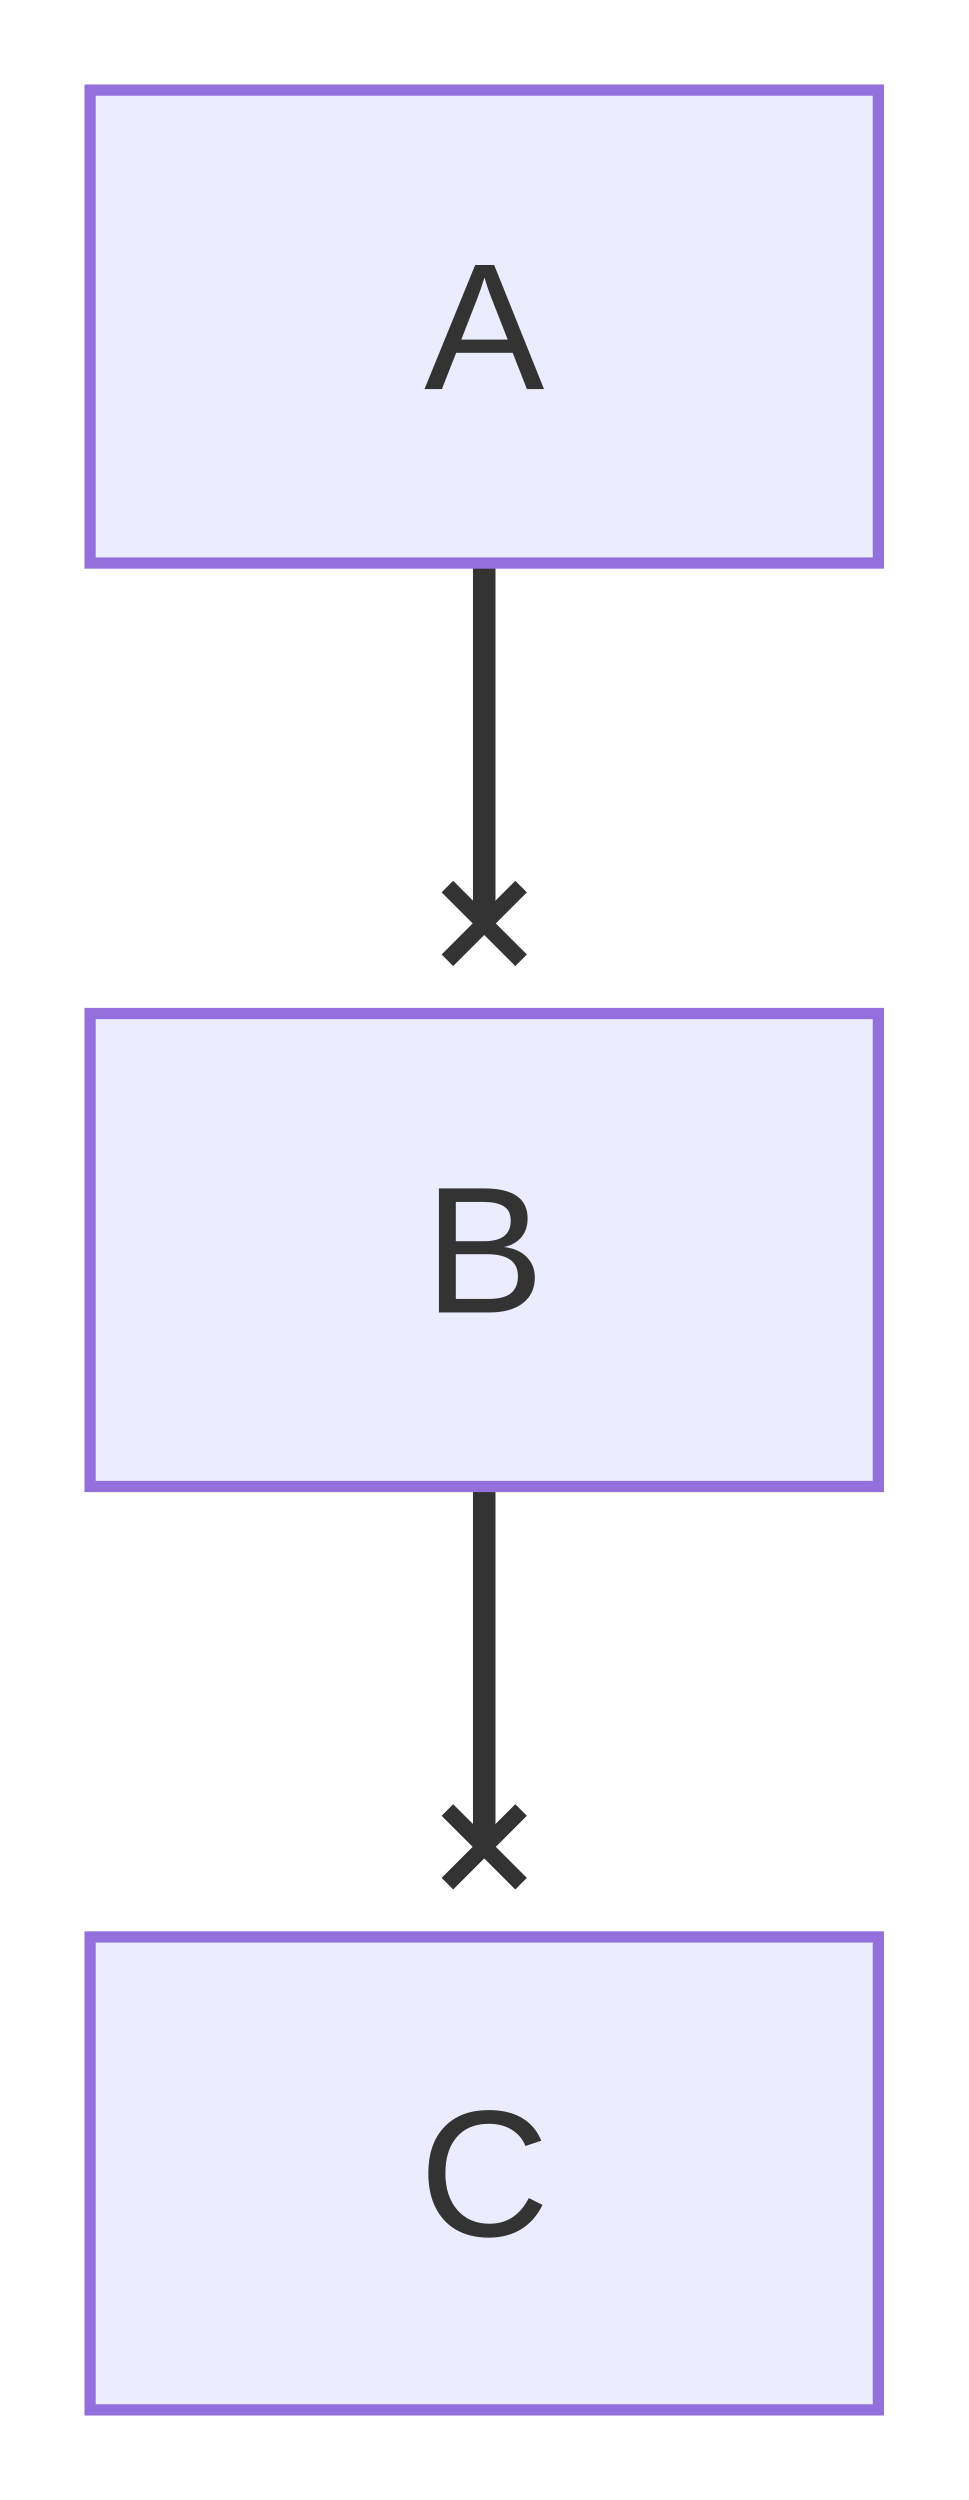
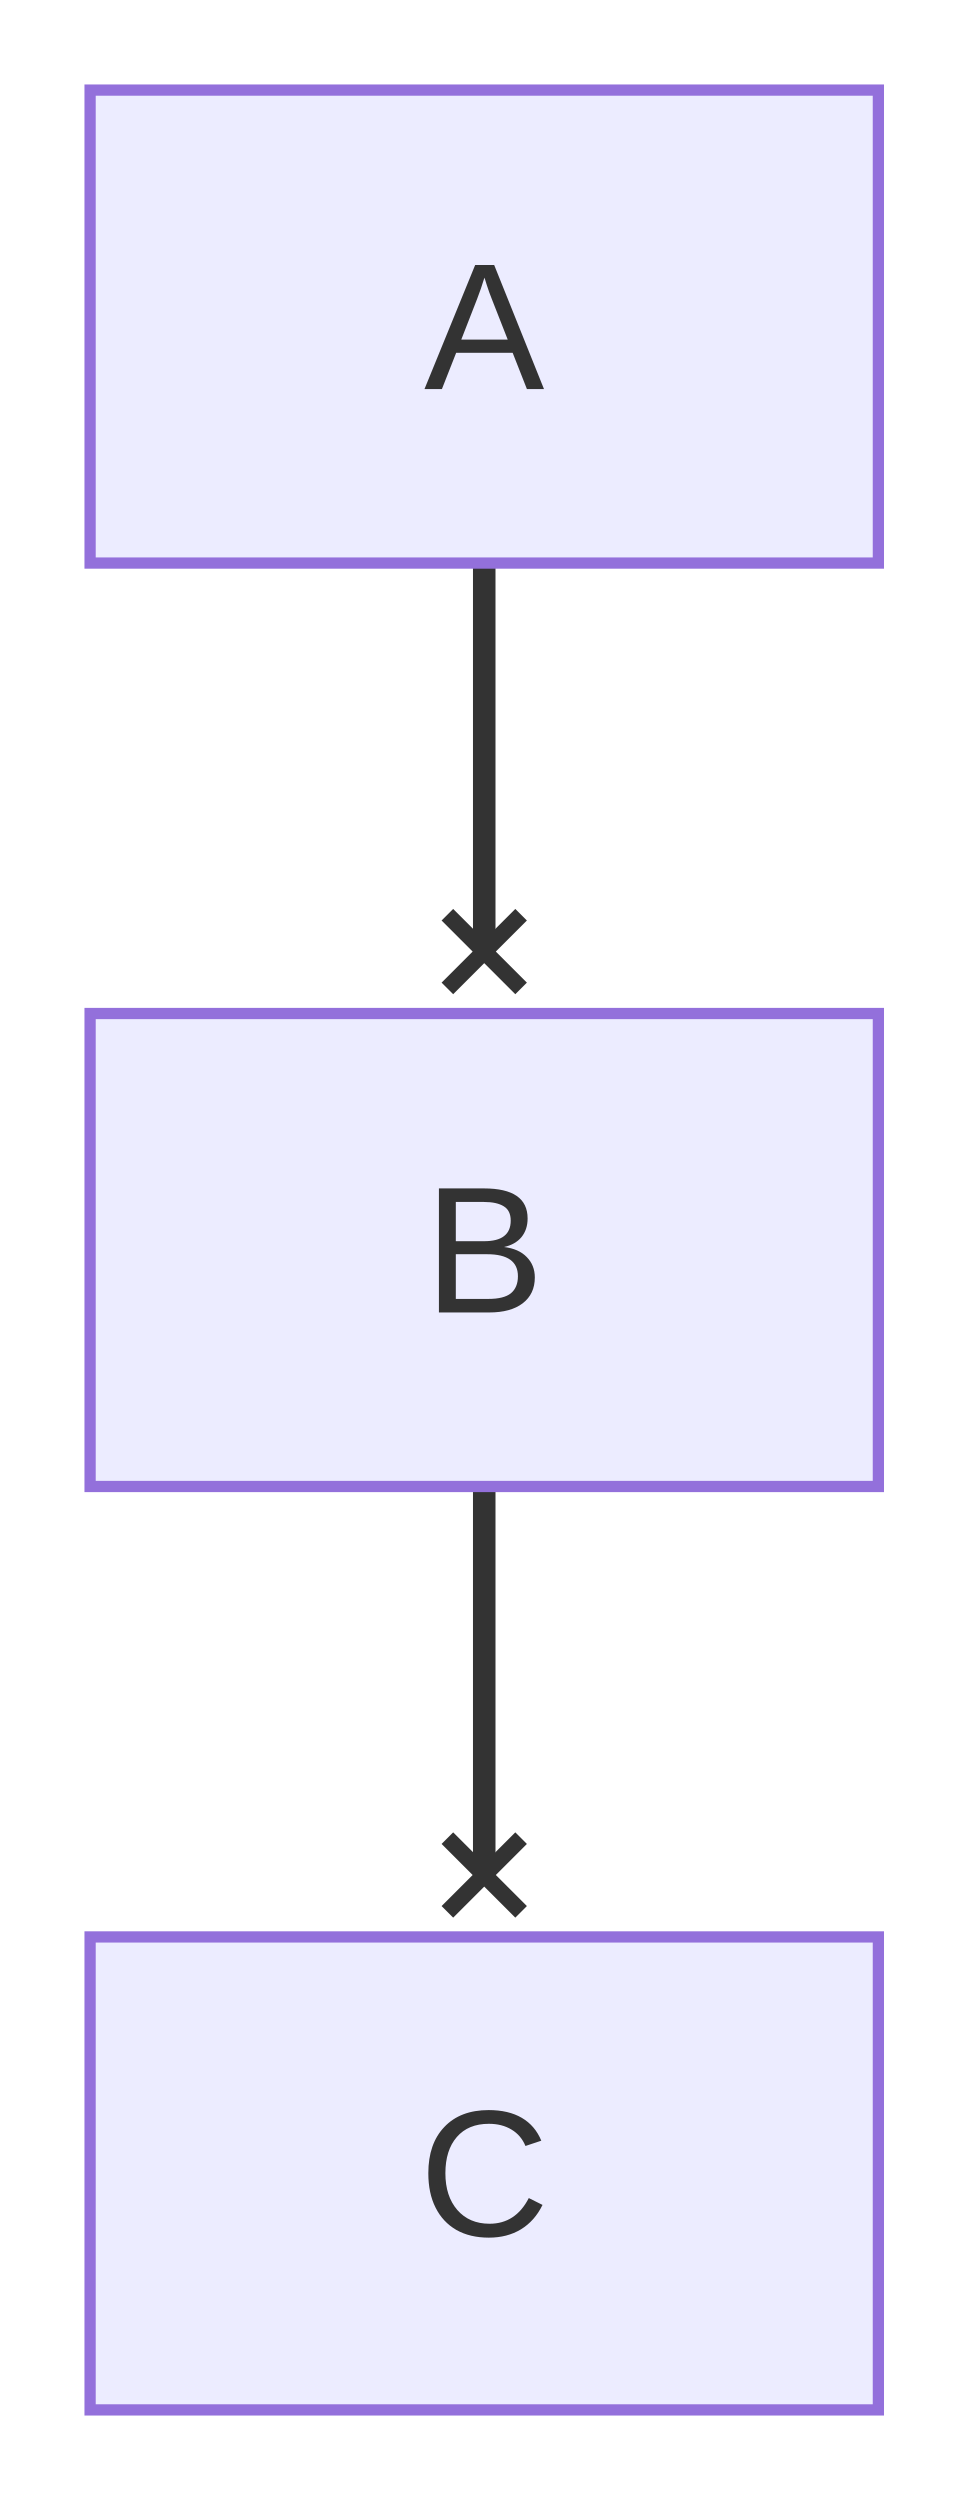
<svg xmlns="http://www.w3.org/2000/svg" viewBox="-8.0 -8.0 86 222" width="86" height="222" style="background-color: white">
  <defs>
    <marker id="arrow" viewBox="0 0 10 10" markerWidth="8" markerHeight="8" refX="0" refY="5" orient="auto" markerUnits="userSpaceOnUse">
      <path d="M 0 0 L 10 5 L 0 10 z" fill="#333333" />
    </marker>
    <marker id="circle-end" viewBox="0 0 10 10" markerWidth="8" markerHeight="8" refX="5" refY="5" orient="auto" markerUnits="userSpaceOnUse">
      <circle cx="5" cy="5" r="5" fill="#333333" />
    </marker>
    <marker id="cross-end" viewBox="0 0 11 11" markerWidth="8" markerHeight="8" refX="5.5" refY="5.5" orient="auto" markerUnits="userSpaceOnUse">
      <path d="M 1,1 l 9,9 M 10,1 l -9,9" stroke="#333333" stroke-width="2" />
    </marker>
    <marker id="arrow-reverse" viewBox="0 0 10 10" markerWidth="8" markerHeight="8" refX="0" refY="5" orient="auto-start-reverse" markerUnits="userSpaceOnUse">
      <path d="M 0 0 L 10 5 L 0 10 z" fill="#333333" />
    </marker>
  </defs>
  <style>.node rect, .node polygon, .node circle, .node &gt; path, .node line { fill: #ECECFF; stroke: #9370DB; stroke-width: 1; }
.node text { fill: #333333; font-family: "trebuchet ms", verdana, arial, sans-serif, "Apple Color Emoji", "Segoe UI Emoji", "Noto Color Emoji", "Twemoji Mozilla"; font-size: 16px; }
.edge path { fill: none; stroke: #333333; }
.edge text { fill: #333333; font-family: "trebuchet ms", verdana, arial, sans-serif, "Apple Color Emoji", "Segoe UI Emoji", "Noto Color Emoji", "Twemoji Mozilla"; font-size: 12px; }
.subgraph rect { fill: #ffffde; stroke: #aaaa33; stroke-width: 1; opacity: 0.5; }
.subgraph text { fill: #333333; font-family: "trebuchet ms", verdana, arial, sans-serif, "Apple Color Emoji", "Segoe UI Emoji", "Noto Color Emoji", "Twemoji Mozilla"; font-size: 12px; font-weight: bold; }
</style>
  <g class="edge" data-edge-source="A" data-edge-target="B">
-     <path d="M35.0,42.0 L35.0,74.0" stroke-width="2" marker-end="url(#cross-end)" />
+     <path d="M35.0,42.0 L35.0,76.5" stroke-width="2" marker-end="url(#cross-end)" />
  </g>
  <g class="edge" data-edge-source="B" data-edge-target="C">
-     <path d="M35.0,124.0 L35.0,156.0" stroke-width="2" marker-end="url(#cross-end)" />
+     <path d="M35.0,124.0 L35.0,158.5" stroke-width="2" marker-end="url(#cross-end)" />
  </g>
  <g class="node" data-node-id="A">
    <rect x="0.0" y="0.0" width="70.0" height="42.0" />
    <text text-anchor="middle" dominant-baseline="central" font-family="&quot;trebuchet ms&quot;, verdana, arial, sans-serif, &quot;Apple Color Emoji&quot;, &quot;Segoe UI Emoji&quot;, &quot;Noto Color Emoji&quot;, &quot;Twemoji Mozilla&quot;" x="35" y="21">A</text>
  </g>
  <g class="node" data-node-id="B">
    <rect x="0.0" y="82.0" width="70.0" height="42.0" />
    <text text-anchor="middle" dominant-baseline="central" font-family="&quot;trebuchet ms&quot;, verdana, arial, sans-serif, &quot;Apple Color Emoji&quot;, &quot;Segoe UI Emoji&quot;, &quot;Noto Color Emoji&quot;, &quot;Twemoji Mozilla&quot;" x="35" y="103">B</text>
  </g>
  <g class="node" data-node-id="C">
    <rect x="0.0" y="164.0" width="70.0" height="42.0" />
    <text text-anchor="middle" dominant-baseline="central" font-family="&quot;trebuchet ms&quot;, verdana, arial, sans-serif, &quot;Apple Color Emoji&quot;, &quot;Segoe UI Emoji&quot;, &quot;Noto Color Emoji&quot;, &quot;Twemoji Mozilla&quot;" x="35" y="185">C</text>
  </g>
</svg>
